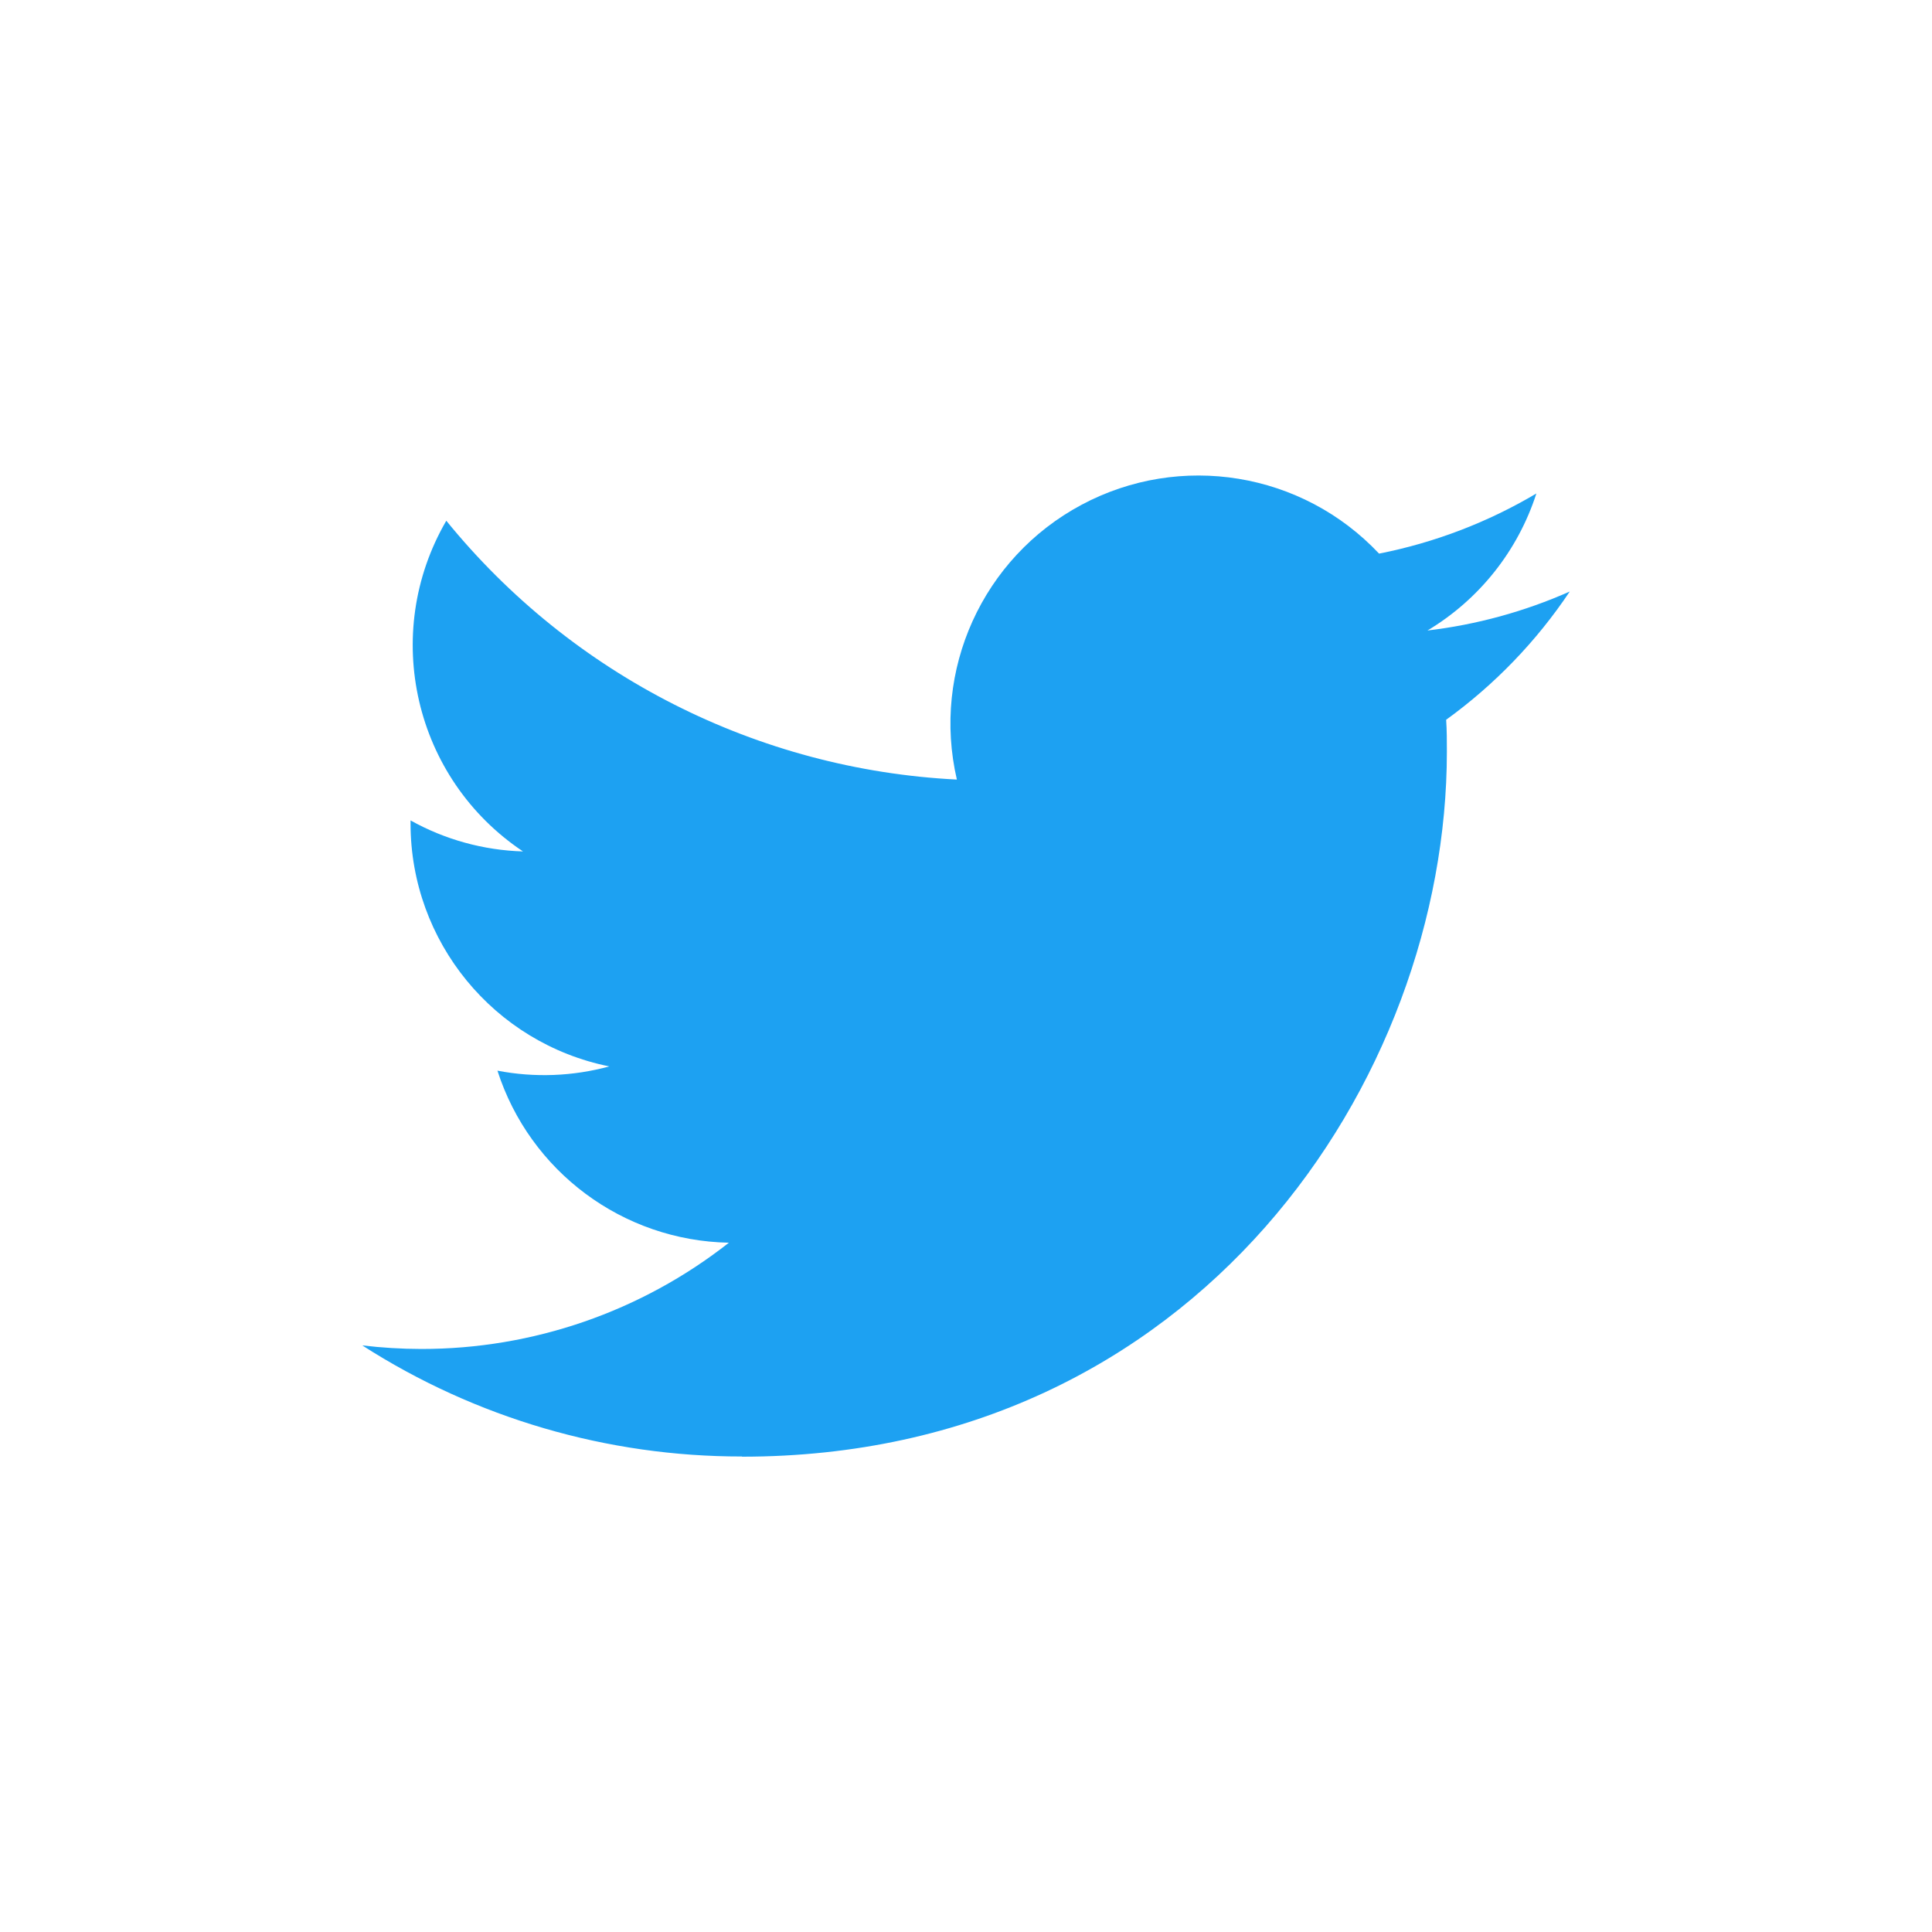
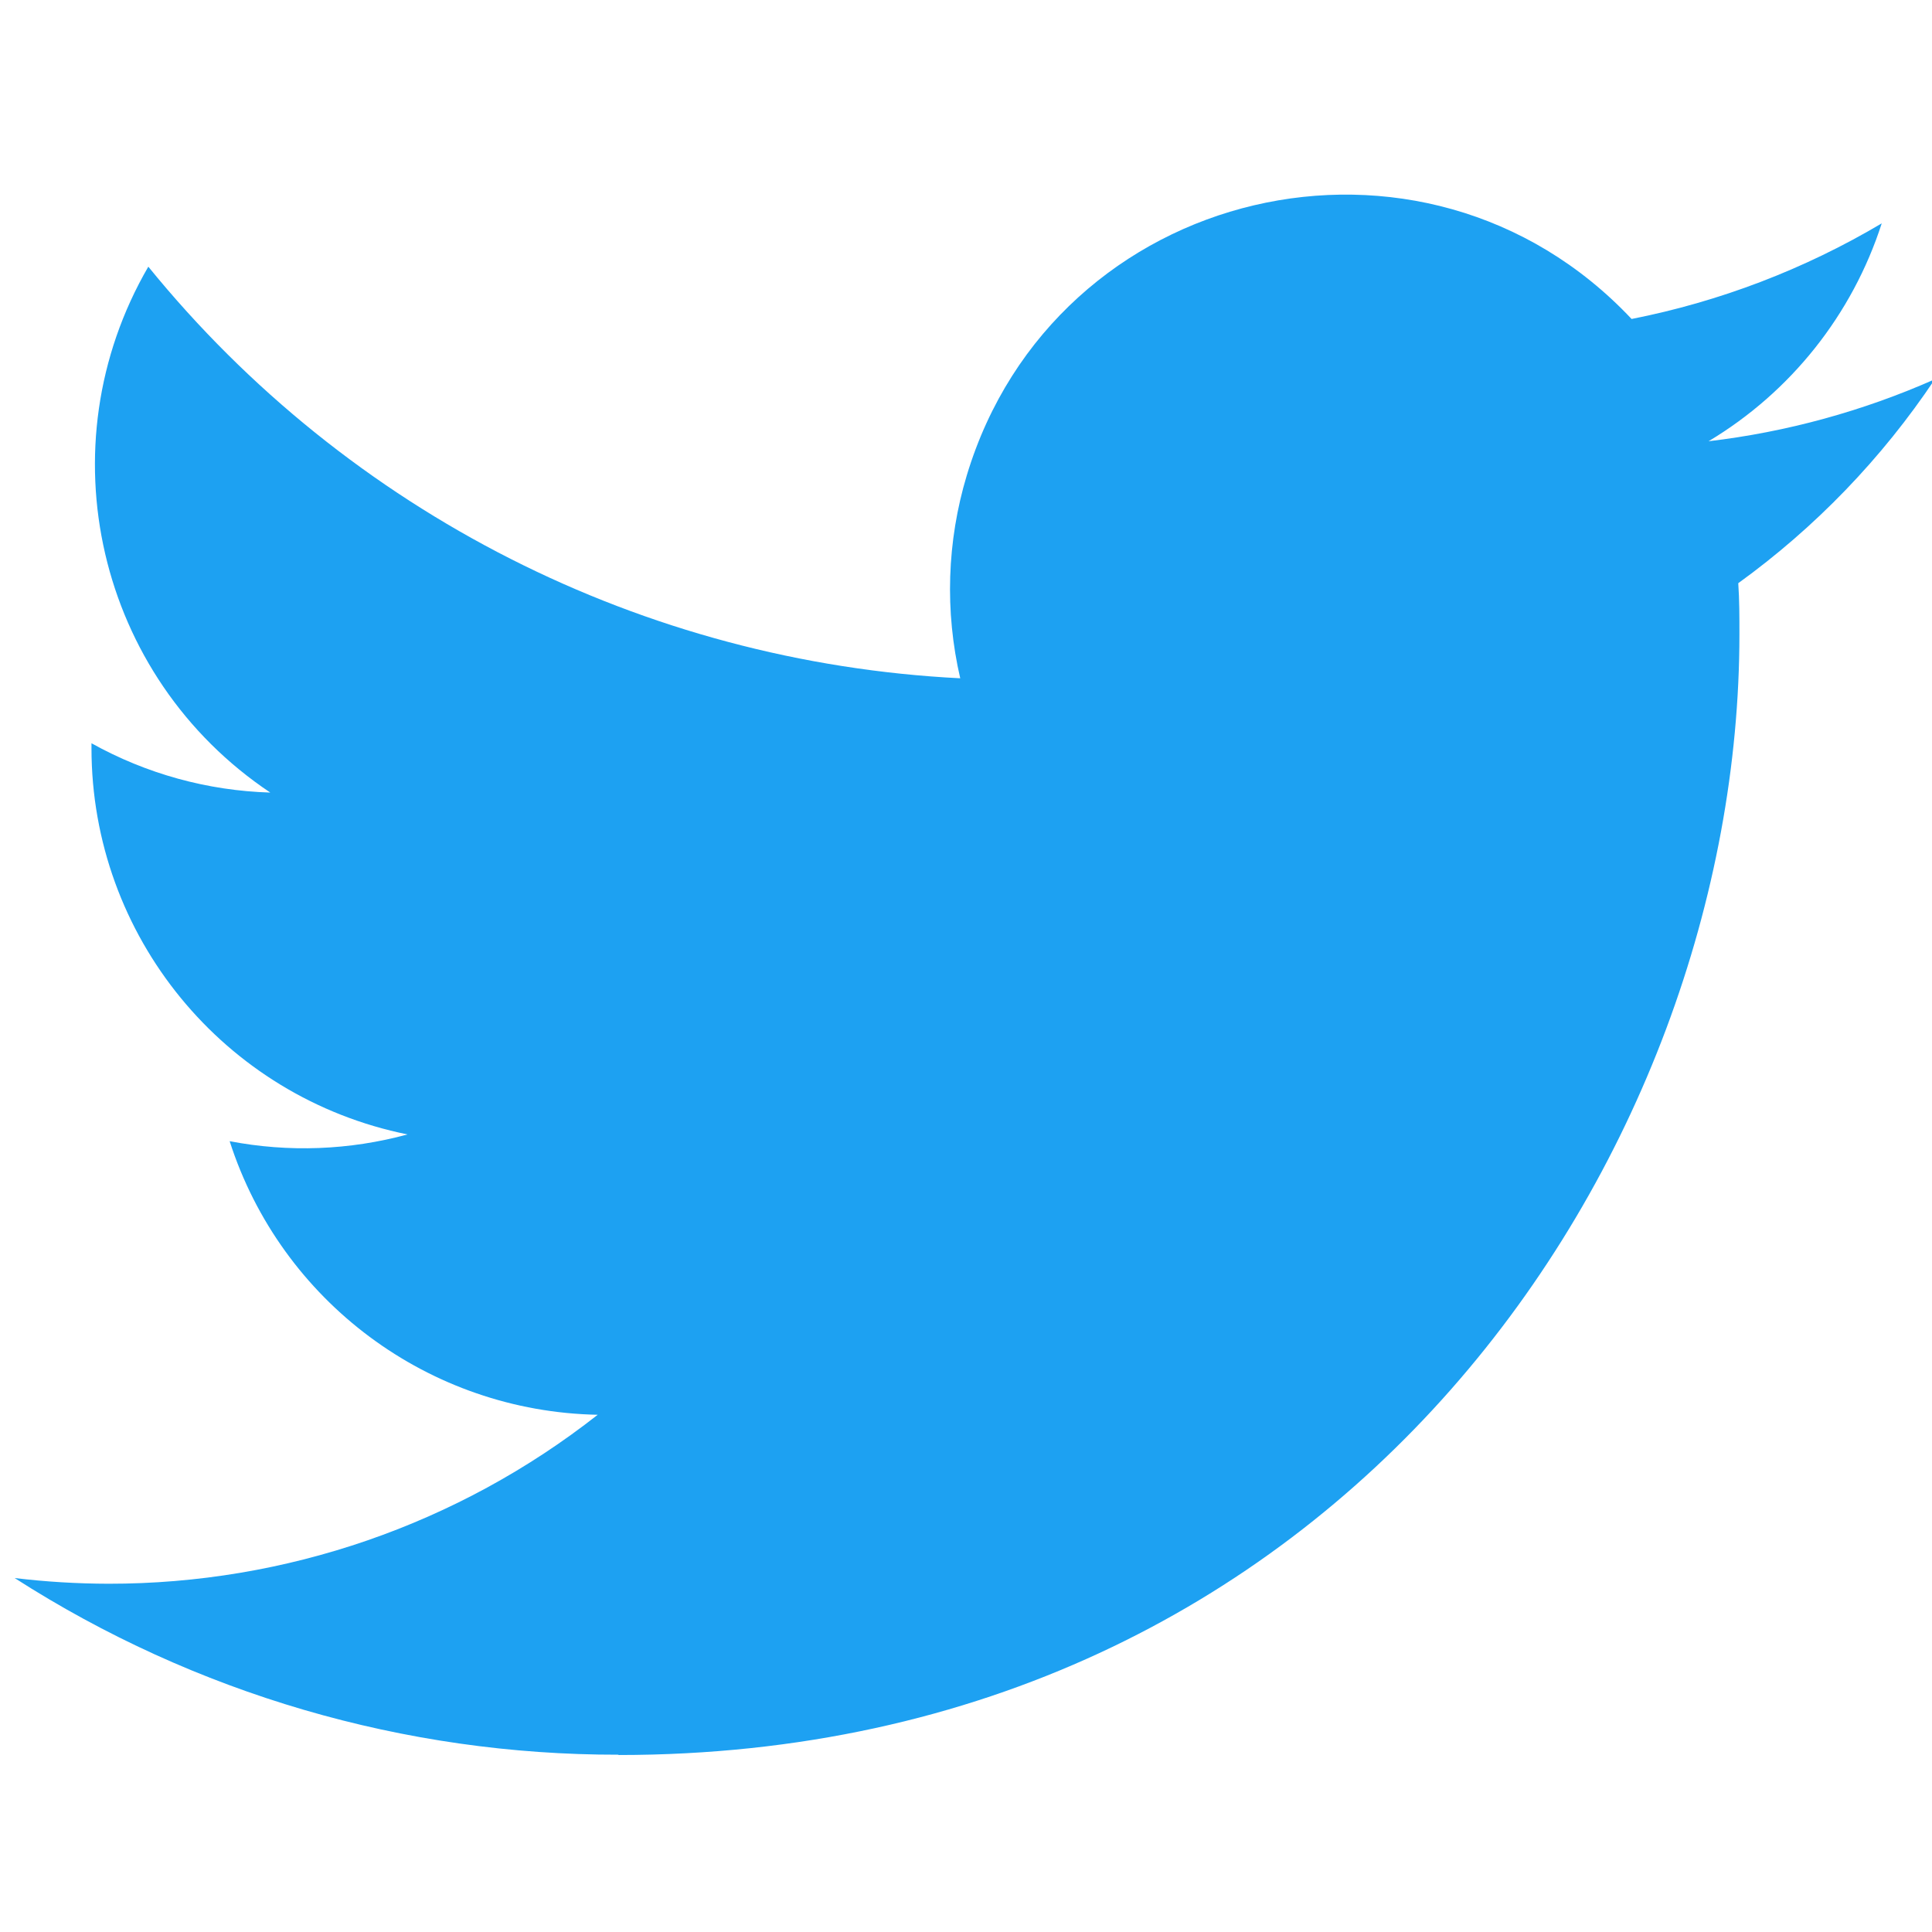
- <svg xmlns="http://www.w3.org/2000/svg" id="Logo_FIXED" data-name="Logo — FIXED" viewBox="0 0 400 400">
-   <defs>
-     <style>.cls-1{fill:none;}.cls-2{fill:#1da1f2;}</style>
-   </defs>
-   <rect class="cls-1" width="400" height="400" />
-   <path class="cls-2" d="M153.62,301.59c94.34,0,145.94-78.16,145.94-145.94,0-2.22,0-4.43-.15-6.63A104.36,104.36,0,0,0,325,122.47a102.38,102.38,0,0,1-29.46,8.07,51.47,51.47,0,0,0,22.55-28.37,102.79,102.79,0,0,1-32.57,12.45,51.34,51.34,0,0,0-87.41,46.78A145.62,145.62,0,0,1,92.4,107.81a51.33,51.33,0,0,0,15.88,68.47A50.91,50.91,0,0,1,85,169.86c0,.21,0,.43,0,.65a51.31,51.31,0,0,0,41.15,50.28,51.21,51.21,0,0,1-23.16.88,51.35,51.35,0,0,0,47.92,35.62,102.92,102.92,0,0,1-63.7,22A104.41,104.41,0,0,1,75,278.55a145.21,145.21,0,0,0,78.62,23" />
+ <svg xmlns="http://www.w3.org/2000/svg" viewBox="0 0 500 500">
+   <rect class="cls-1" width="795.088" height="795.088" style="fill: none;" x="-145.281" y="-145.281" />
+   <path class="cls-2" d="M 160.072 454.195 C 347.593 454.195 450.161 298.835 450.161 164.109 C 450.161 159.696 450.161 155.302 449.862 150.929 C 469.817 136.497 487.042 118.627 500.728 98.155 C 482.122 106.401 462.383 111.807 442.17 114.196 C 463.454 101.457 479.383 81.413 486.991 57.807 C 466.98 69.68 445.087 78.05 422.255 82.551 C 368.436 25.327 272.849 47.82 250.198 123.04 C 245.063 140.091 244.481 158.191 248.506 175.538 C 166.53 171.428 90.152 132.707 38.385 69.017 C 11.326 115.6 25.146 175.195 69.949 205.115 C 53.727 204.635 37.853 200.256 23.676 192.353 C 23.676 192.773 23.676 193.21 23.676 193.647 C 23.689 242.178 57.899 283.978 105.47 293.589 C 90.459 297.68 74.713 298.279 59.434 295.338 C 72.79 336.87 111.068 365.321 154.686 366.142 C 118.587 394.513 73.987 409.915 28.067 409.871 C 19.957 409.854 11.851 409.362 3.799 408.4 C 50.424 438.317 104.674 454.191 160.072 454.116" style="fill: rgb(29, 161, 242);" />
</svg>
